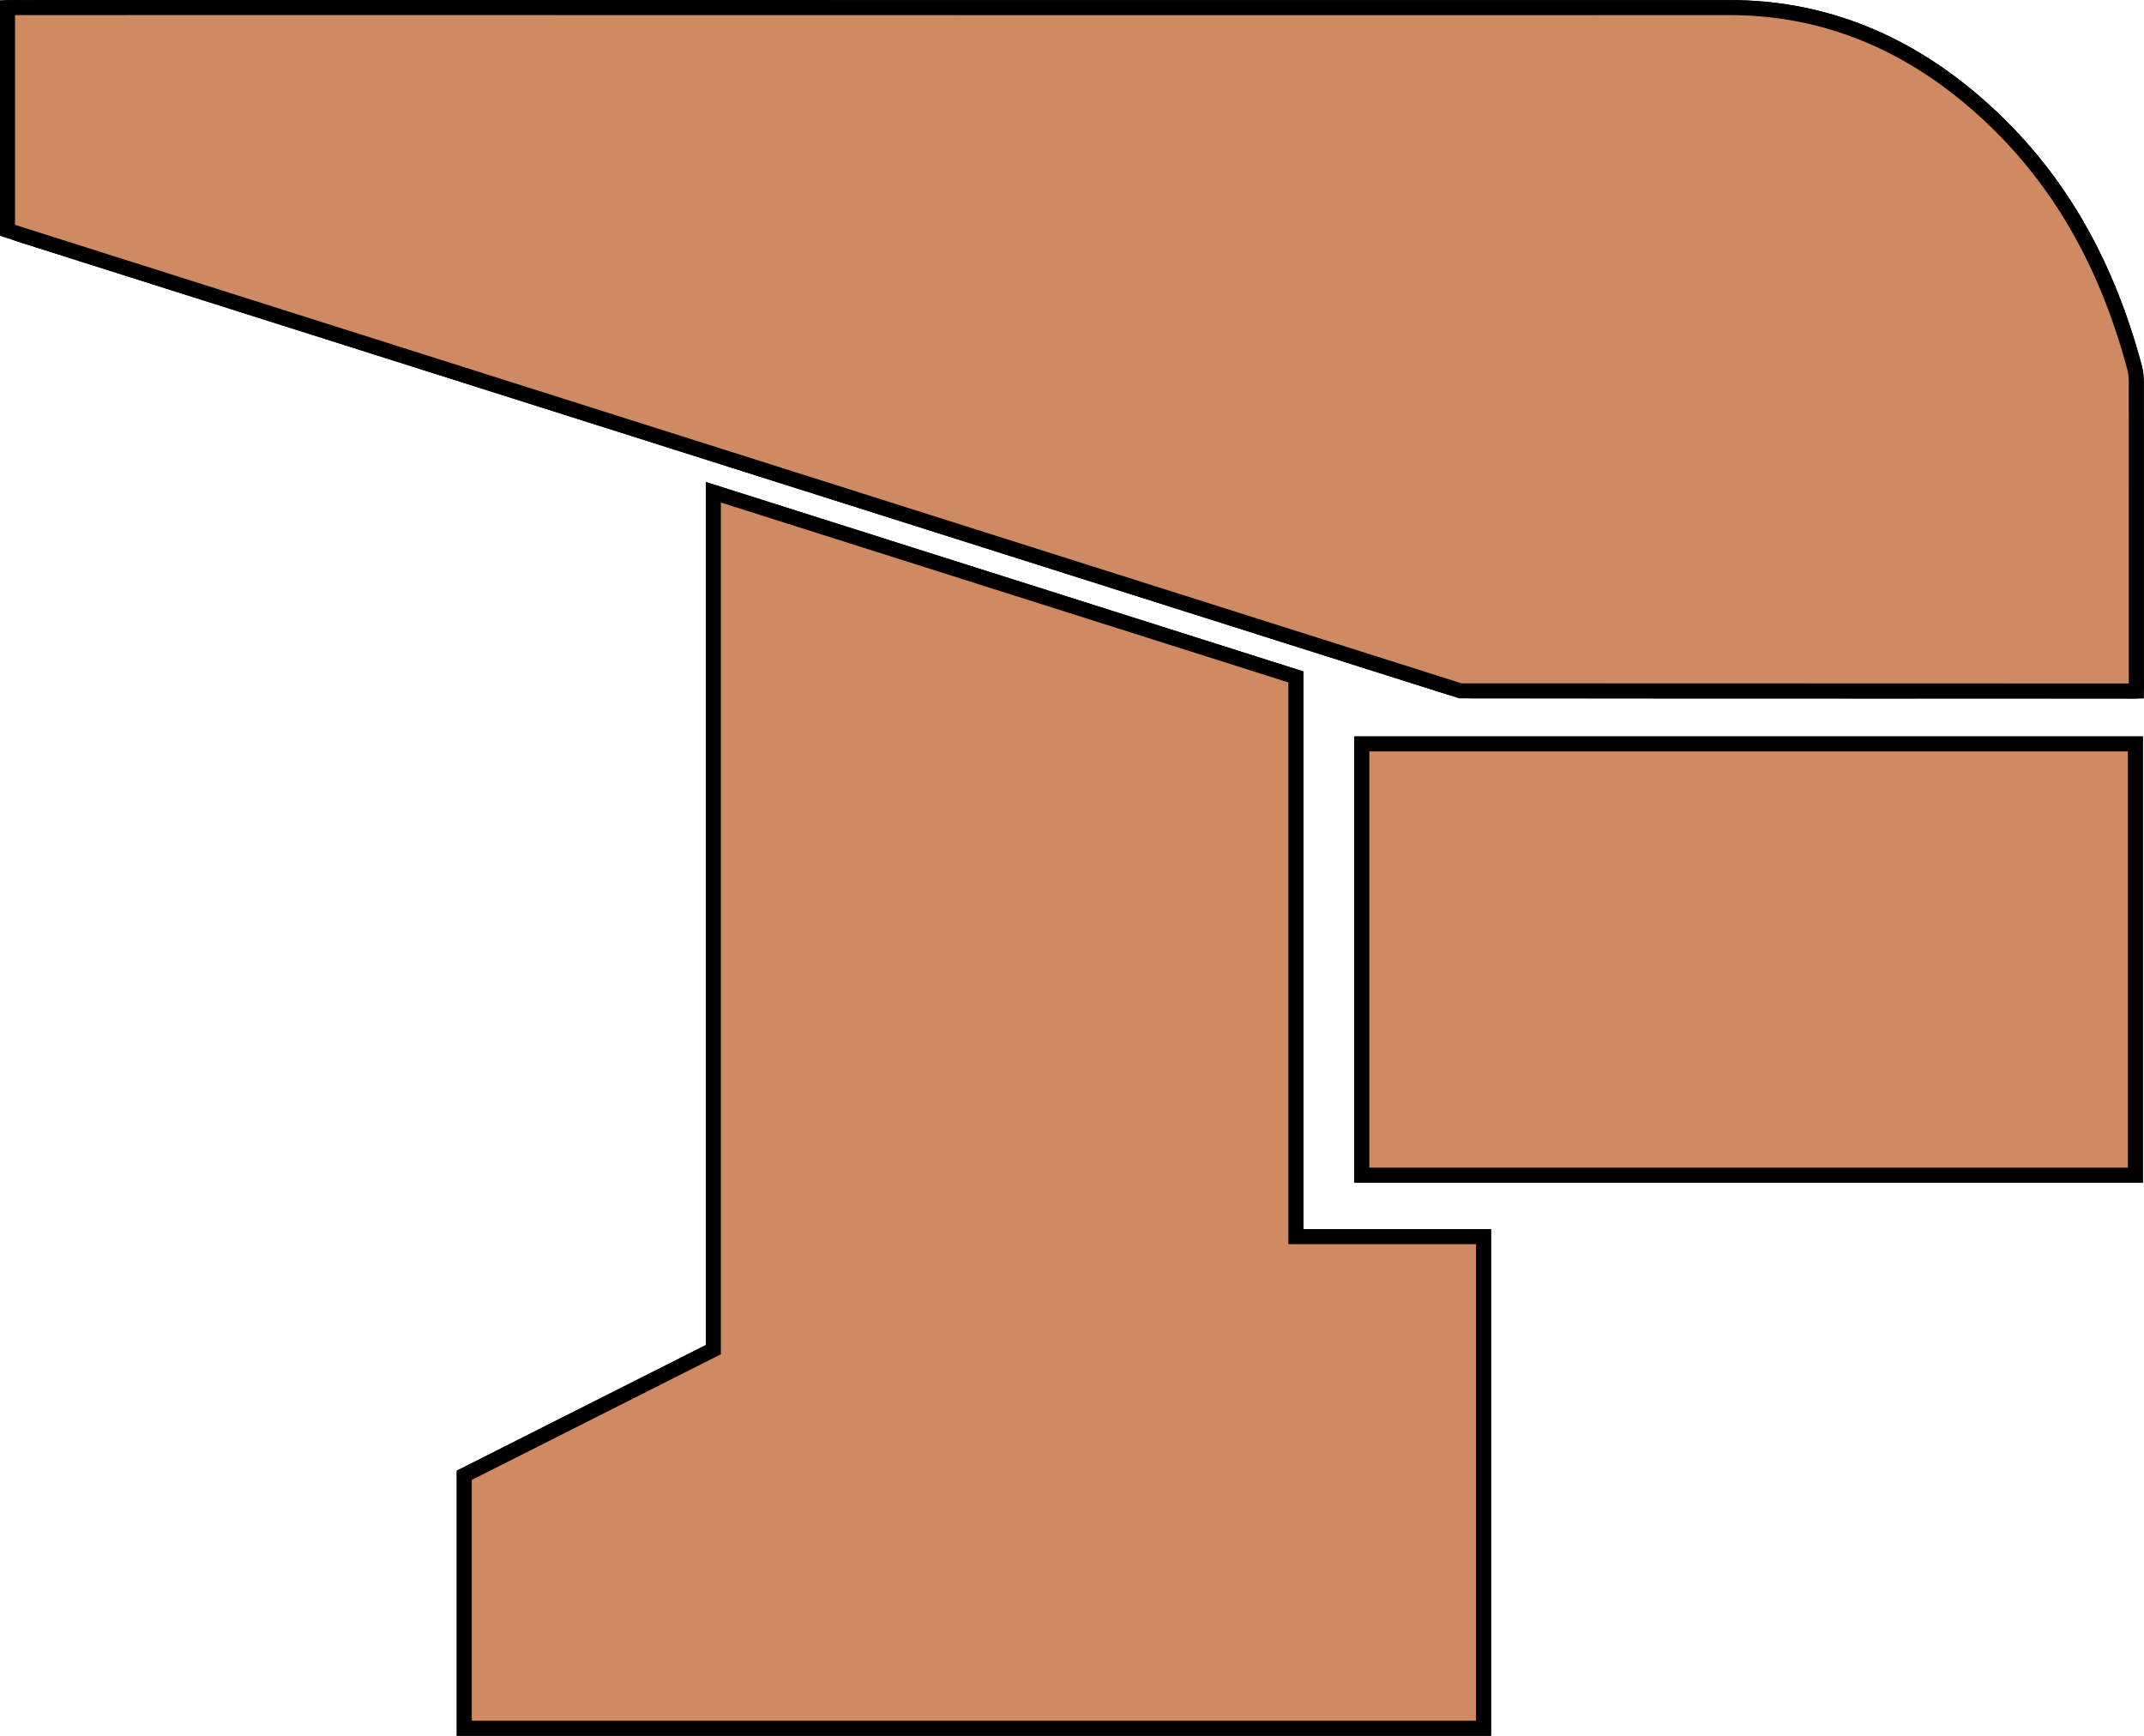
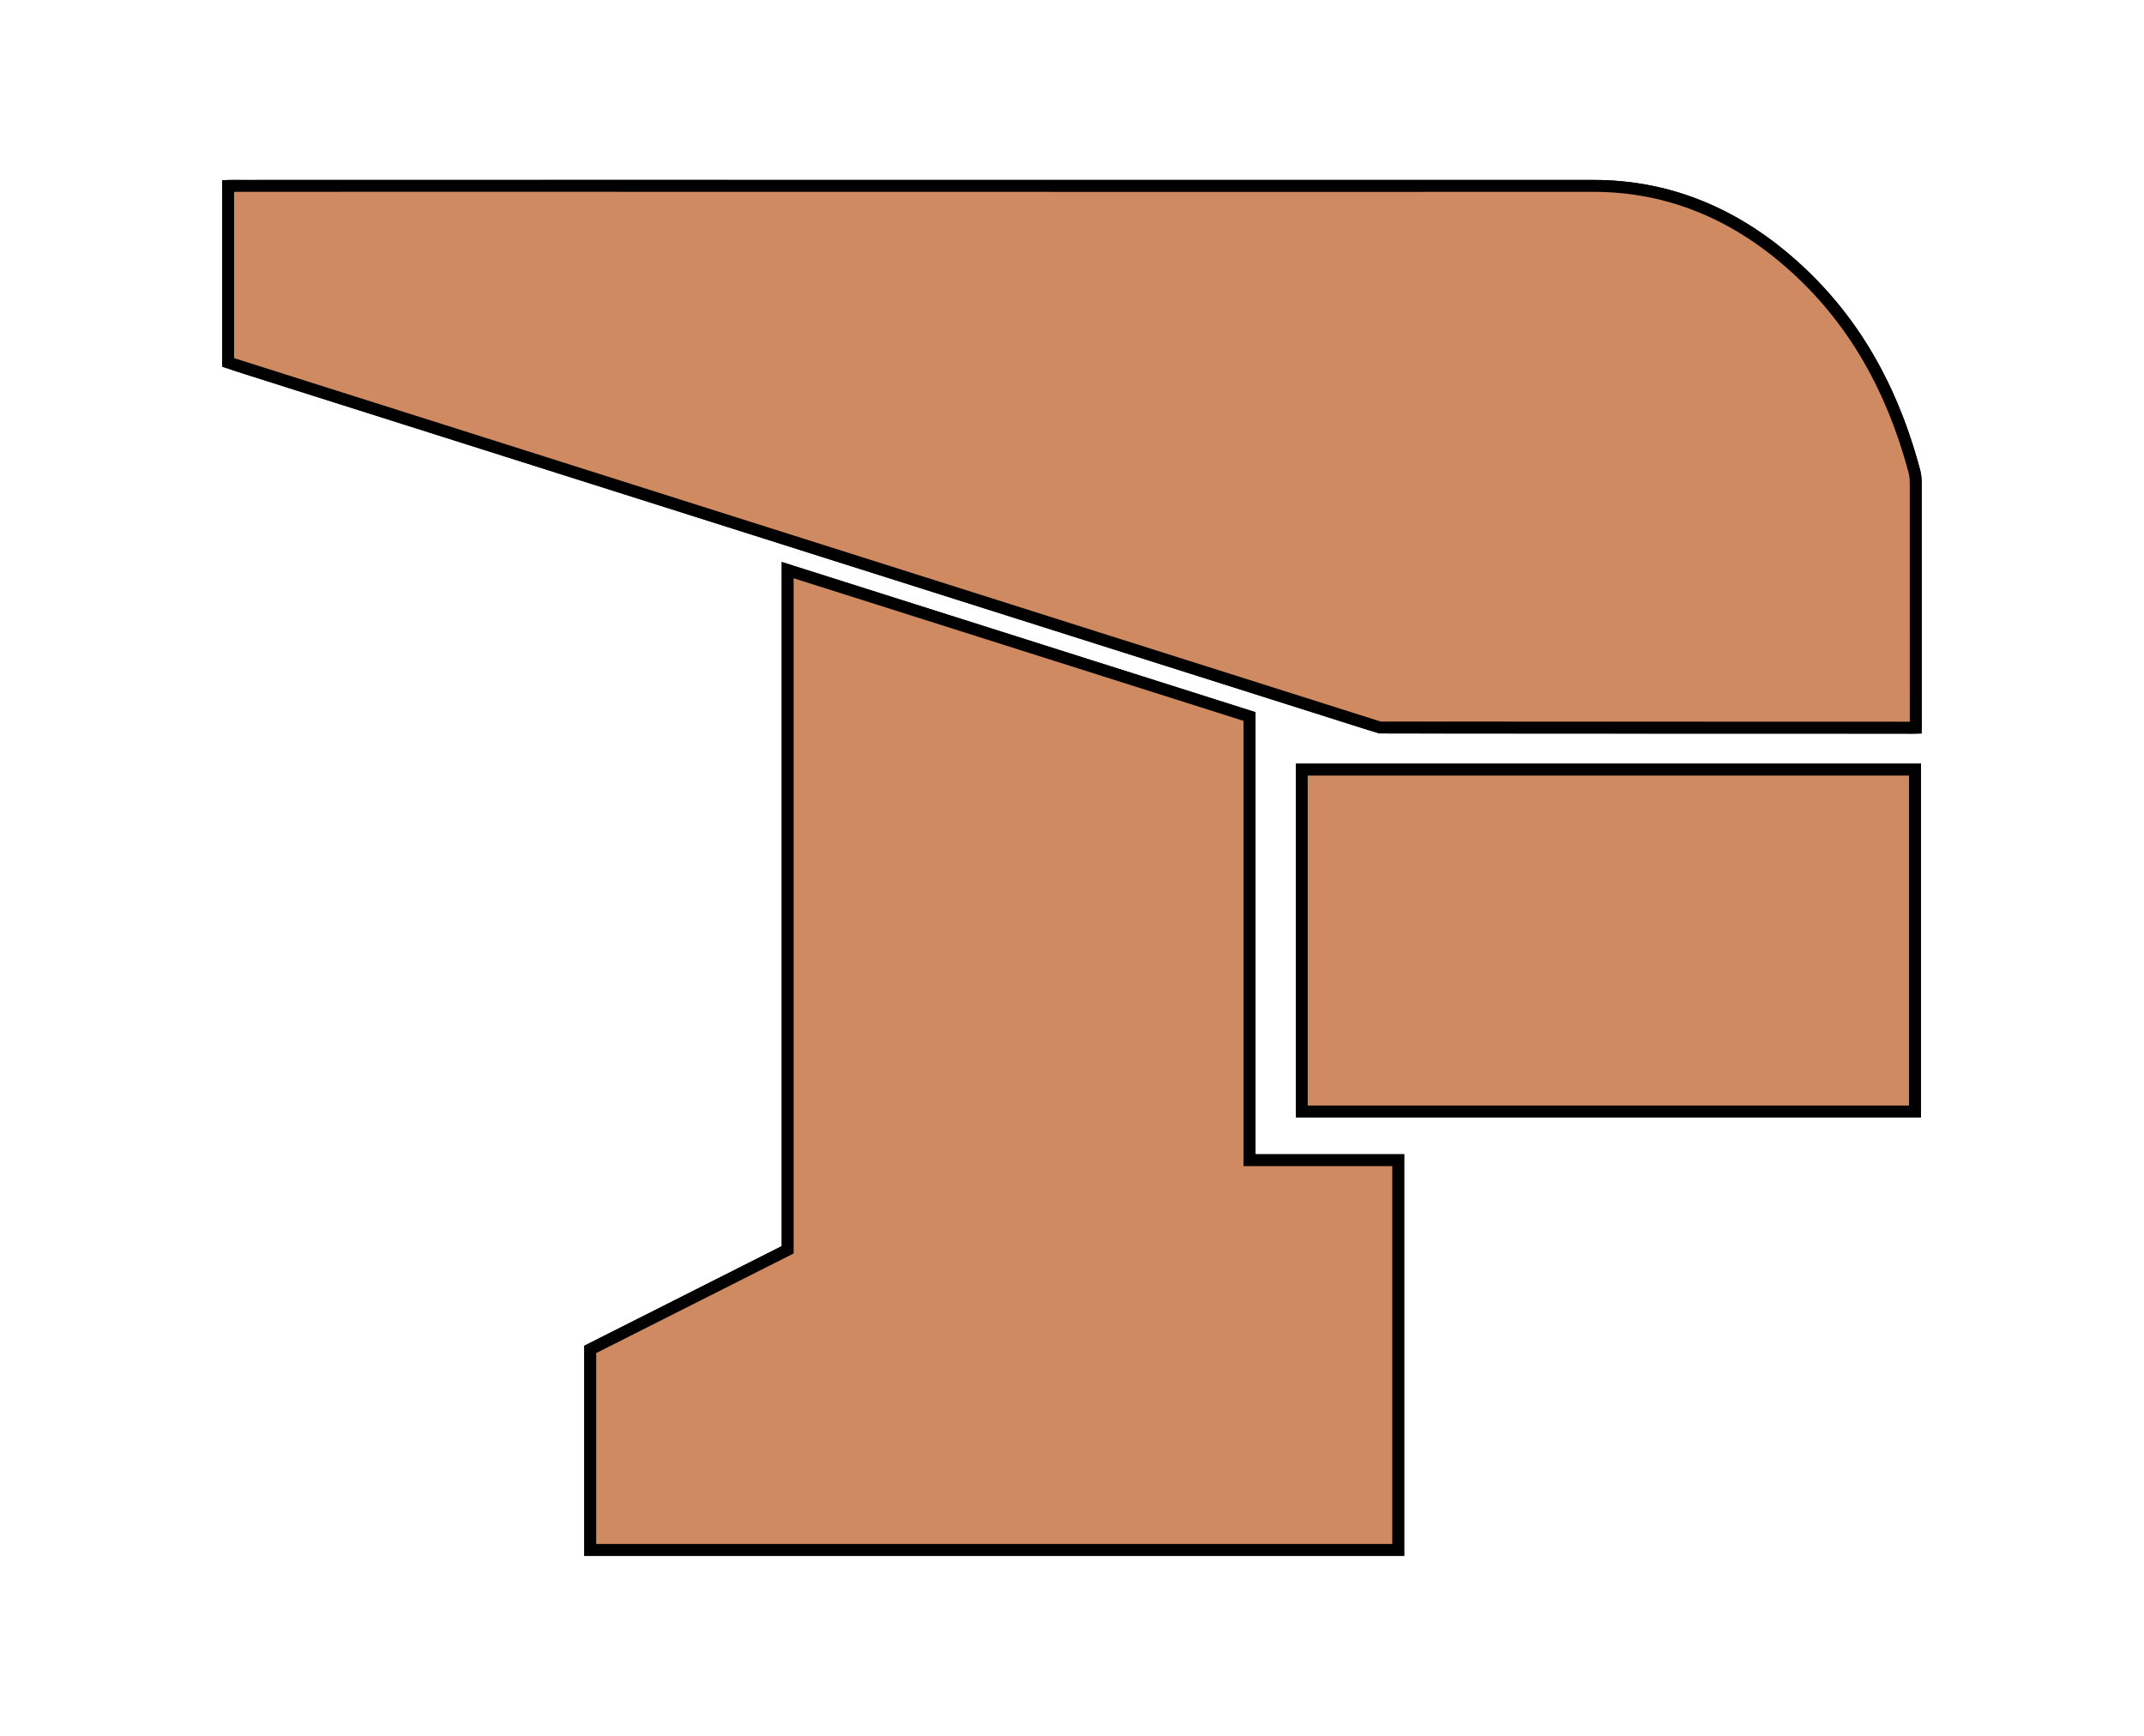
- <svg xmlns="http://www.w3.org/2000/svg" version="1.1" id="Ebene_1" x="0px" y="0px" width="566.929px" height="458.929px" viewBox="0 0 566.929 458.929" enable-background="new 0 0 566.929 458.929" xml:space="preserve">
-   <g>
-     <g>
-       <path fill-rule="evenodd" clip-rule="evenodd" fill="#CF8A61" d="M564.898,182.695c0.103-1.35,0-2.745,0-3.875    c0.015-25.821,0.018-51.642-0.007-77.463c-0.001-1.341-0.074-2.729-0.417-4.015c-7.45-27.979-20.942-52.36-43.296-71.218    c-18.353-15.481-39.435-24.117-63.727-24.113C393.43,2.022,329.409,2.015,265.387,2.015c-86.168,0-172.335-0.001-258.502,0.01    c-1.591,0-3.182-0.08-4.898,0c0,19.744,0,39.258,0,58.69c1.204,0.469,2.251,0.942,3.338,1.29c7.92,2.53,15.849,5.035,23.776,7.545    c79.821,25.273,159.644,50.542,239.464,75.823c37.698,11.939,75.383,23.919,113.091,35.826c2.366,0.747,4.884,1.441,7.333,1.444    c57.348,0.081,114.696,0.064,172.045,0.052C562.162,182.695,563.549,182.799,564.898,182.695z M342.657,178.973    c-51.406-16.294-102.396-32.456-154.027-48.82c0,76.025,0,151.292,0,226.685c-22.218,11.208-44.116,22.253-65.864,33.224    c0,22.504,0,44.586,0,66.882c89.945,0,179.608,0,269.52,0c0-43.316,0-86.366,0-129.985c-16.6,0-32.95,0-49.629,0    C342.657,277.395,342.657,228.4,342.657,178.973z M360.105,196.69c0,38.089,0,75.92,0,114.012c68.267,0,136.274,0,204.543,0    c0-38.089,0-75.92,0-114.012C496.381,196.69,428.375,196.69,360.105,196.69z" />
-       <path d="M394.272,458.929H120.779v-70.091l65.865-33.224V127.439l157.999,50.079v147.452h49.629V458.929z M124.751,454.956    h265.548V328.943h-49.628V180.427l-150.056-47.562V358.06l-65.864,33.224V454.956z M566.633,312.688H358.12V194.705h208.514    V312.688z M362.091,308.716h200.57V198.677h-200.57V308.716z M563.55,184.728c-0.484,0-0.96-0.013-1.417-0.025    c-0.383-0.01-0.75-0.021-1.092-0.021l-8.07,0.002c-19.899,0.004-39.796,0.008-59.696,0.008c-41.668,0-73.831-0.019-104.289-0.062    c-2.703-0.004-5.407-0.741-7.929-1.537c-24.306-7.675-48.603-15.38-72.898-23.086c-13.398-4.249-26.795-8.498-40.194-12.741    c-56.305-17.833-112.612-35.66-168.919-53.487L24.81,70.275c-6.698-2.121-13.396-4.241-20.09-6.378    c-0.807-0.258-1.556-0.564-2.349-0.887c-0.357-0.146-0.723-0.295-1.106-0.444L0,62.073V0.128L1.894,0.04    c1.19-0.055,2.322-0.038,3.433-0.019C5.845,0.03,6.358,0.038,6.871,0.038c72.686-0.009,145.355-0.009,218.027-0.009l151.407,0.002    c27.049,0,54.099-0.001,81.146-0.006c23.806,0,45.671,8.27,65.007,24.581c21.438,18.085,35.81,41.71,43.935,72.226    c0.428,1.604,0.483,3.261,0.484,4.524c0.023,25.822,0.021,51.644,0.007,77.466c0,0.342,0.011,0.711,0.021,1.097    c0.023,0.894,0.051,1.906-0.026,2.927l-0.129,1.699l-1.699,0.131C564.551,184.714,564.046,184.728,563.55,184.728z     M561.034,180.709c0.384,0,0.787,0.011,1.208,0.022c0.231,0.006,0.469,0.013,0.71,0.018c-0.005-0.243-0.012-0.484-0.018-0.724    c-0.012-0.423-0.022-0.828-0.022-1.205c0.015-25.821,0.018-51.641-0.007-77.461c-0.001-1.023-0.041-2.346-0.35-3.506    c-7.909-29.702-21.862-52.668-42.658-70.211c-18.6-15.69-39.604-23.646-62.429-23.646c-27.064,0.004-54.114,0.006-81.163,0.006    L224.898,4c-72.672,0-145.342,0-218.014,0.01c-0.549,0-1.084-0.009-1.624-0.018C4.835,3.985,4.407,3.979,3.972,3.976v55.396    c0.682,0.278,1.329,0.54,1.958,0.741c6.688,2.136,13.384,4.256,20.079,6.375l74.236,23.504    c56.307,17.827,112.614,35.654,168.919,53.487c13.399,4.244,26.797,8.493,40.194,12.742c24.295,7.705,48.59,15.41,72.895,23.084    c2.219,0.701,4.57,1.35,6.738,1.353c30.456,0.043,62.617,0.062,104.283,0.062c19.9,0,39.797-0.004,59.695-0.008L561.034,180.709z" />
+ <svg xmlns="http://www.w3.org/2000/svg" xml:space="preserve" enable-background="new 0 0 566.929 458.929" viewBox="0 0 566.929 458.929" height="458.929px" width="566.929px" y="0px" x="0px" id="Ebene_1" version="1.1">
+   <defs id="defs877" />
+   <g transform="matrix(0.7927461,0,0,0.7927461,58.74893,47.5574)" id="g872">
+     <g id="g852">
+       <path style="clip-rule:evenodd;fill:#cf8a61;fill-rule:evenodd" id="path848" d="m 564.898,182.695 c 0.103,-1.35 0,-2.745 0,-3.875 0.015,-25.821 0.018,-51.642 -0.007,-77.463 -10e-4,-1.341 -0.074,-2.729 -0.417,-4.015 C 557.024,69.363 543.532,44.982 521.178,26.124 502.825,10.643 481.743,2.007 457.451,2.011 393.43,2.022 329.409,2.015 265.387,2.015 179.219,2.015 93.052,2.014 6.885,2.025 c -1.591,0 -3.182,-0.08 -4.898,0 0,19.744 0,39.258 0,58.69 1.204,0.469 2.251,0.942 3.338,1.29 7.92,2.53 15.849,5.035 23.776,7.545 79.821,25.273 159.644,50.542 239.464,75.823 37.698,11.939 75.383,23.919 113.091,35.826 2.366,0.747 4.884,1.441 7.333,1.444 57.348,0.081 114.696,0.064 172.045,0.052 1.128,0 2.515,0.104 3.864,0 z m -222.241,-3.722 c -51.406,-16.294 -102.396,-32.456 -154.027,-48.82 0,76.025 0,151.292 0,226.685 -22.218,11.208 -44.116,22.253 -65.864,33.224 0,22.504 0,44.586 0,66.882 89.945,0 179.608,0 269.52,0 0,-43.316 0,-86.366 0,-129.985 -16.6,0 -32.95,0 -49.629,0 0,-49.564 0,-98.559 0,-147.986 z m 17.448,17.717 c 0,38.089 0,75.92 0,114.012 68.267,0 136.274,0 204.543,0 0,-38.089 0,-75.92 0,-114.012 -68.267,0 -136.273,0 -204.543,0 z" />
+       <path id="path850" d="M 394.272,458.929 H 120.779 v -70.091 l 65.865,-33.224 V 127.439 l 157.999,50.079 V 324.97 h 49.629 V 458.929 Z M 124.751,454.956 H 390.299 V 328.943 H 340.671 V 180.427 L 190.615,132.865 V 358.06 l -65.864,33.224 z M 566.633,312.688 H 358.12 V 194.705 h 208.514 v 117.983 z m -204.542,-3.972 h 200.57 V 198.677 H 362.091 Z M 563.55,184.728 c -0.484,0 -0.96,-0.013 -1.417,-0.025 -0.383,-0.01 -0.75,-0.021 -1.092,-0.021 l -8.07,0.002 c -19.899,0.004 -39.796,0.008 -59.696,0.008 -41.668,0 -73.831,-0.019 -104.289,-0.062 -2.703,-0.004 -5.407,-0.741 -7.929,-1.537 -24.306,-7.675 -48.603,-15.38 -72.898,-23.086 -13.398,-4.249 -26.795,-8.498 -40.194,-12.741 C 211.66,129.433 155.353,111.606 99.046,93.779 L 24.81,70.275 C 18.112,68.154 11.414,66.034 4.72,63.897 3.913,63.639 3.164,63.333 2.371,63.01 2.014,62.864 1.648,62.715 1.265,62.566 L 0,62.073 V 0.128 L 1.894,0.04 C 3.084,-0.015 4.216,0.002 5.327,0.021 5.845,0.03 6.358,0.038 6.871,0.038 79.557,0.029 152.226,0.029 224.898,0.029 l 151.407,0.002 c 27.049,0 54.099,-0.001 81.146,-0.006 23.806,0 45.671,8.27 65.007,24.581 21.438,18.085 35.81,41.71 43.935,72.226 0.428,1.604 0.483,3.261 0.484,4.524 0.023,25.822 0.021,51.644 0.007,77.466 0,0.342 0.011,0.711 0.021,1.097 0.023,0.894 0.051,1.906 -0.026,2.927 l -0.129,1.699 -1.699,0.131 c -0.5,0.038 -1.005,0.052 -1.501,0.052 z m -2.516,-4.019 c 0.384,0 0.787,0.011 1.208,0.022 0.231,0.006 0.469,0.013 0.71,0.018 -0.005,-0.243 -0.012,-0.484 -0.018,-0.724 -0.012,-0.423 -0.022,-0.828 -0.022,-1.205 0.015,-25.821 0.018,-51.641 -0.007,-77.461 -10e-4,-1.023 -0.041,-2.346 -0.35,-3.506 C 554.646,68.151 540.693,45.185 519.897,27.642 501.297,11.952 480.293,3.996 457.468,3.996 430.404,4 403.354,4.002 376.305,4.002 L 224.898,4 C 152.226,4 79.556,4 6.884,4.01 6.335,4.01 5.8,4.001 5.26,3.992 4.835,3.985 4.407,3.979 3.972,3.976 v 55.396 c 0.682,0.278 1.329,0.54 1.958,0.741 6.688,2.136 13.384,4.256 20.079,6.375 l 74.236,23.504 c 56.307,17.827 112.614,35.654 168.919,53.487 13.399,4.244 26.797,8.493 40.194,12.742 24.295,7.705 48.59,15.41 72.895,23.084 2.219,0.701 4.57,1.35 6.738,1.353 30.456,0.043 62.617,0.062 104.283,0.062 19.9,0 39.797,-0.004 59.695,-0.008 z" />
    </g>
-     <g>
-       <path fill-rule="evenodd" clip-rule="evenodd" fill="#CF8A61" d="M564.898,182.695l-178.77-0.052L1.986,60.904    c0,0,0-39.136,0-58.88c1.717-0.08,177.233-0.01,263.401-0.01c64.021,0,128.043,0.007,192.064-0.003    c24.292-0.004,45.374,8.632,63.727,24.113c22.354,18.858,35.846,43.239,43.296,71.218c0.343,1.286,0.416,2.673,0.417,4.015    C564.916,127.179,564.898,182.695,564.898,182.695z" />
-       <path d="M566.883,184.682l-181.062-0.052l-0.293-0.093L0,62.358V0.128L1.894,0.04C2.297,0.022,9.253,0,59.878,0    c30.269,0,68.808,0.007,106.595,0.015c36.342,0.007,71.988,0.014,98.914,0.014l110.918,0.002c27.053,0,54.095-0.001,81.146-0.006    c23.806,0,45.671,8.27,65.007,24.581c21.438,18.085,35.81,41.711,43.935,72.226c0.427,1.604,0.483,3.26,0.484,4.524    c0.023,25.822,0.007,81.34,0.007,81.34L566.883,184.682z M386.436,180.658l176.477,0.051c0.003-10.128,0.014-56.434-0.008-79.35    c-0.001-1.023-0.041-2.346-0.35-3.506c-7.909-29.702-21.862-52.668-42.658-70.211c-18.6-15.69-39.604-23.646-62.429-23.646    c-27.068,0.004-54.11,0.006-81.163,0.006L265.387,4c-26.926,0-62.573-0.007-98.915-0.014C128.685,3.979,90.146,3.972,59.878,3.972    c-12.41,0-47.302,0-55.906,0.025V59.45L386.436,180.658z" />
+     <g id="g858">
+       <path style="clip-rule:evenodd;fill:#cf8a61;fill-rule:evenodd" id="path854" d="M 564.898,182.695 386.128,182.643 1.986,60.904 c 0,0 0,-39.136 0,-58.88 1.717,-0.08 177.233,-0.01 263.401,-0.01 64.021,0 128.043,0.007 192.064,-0.003 24.292,-0.004 45.374,8.632 63.727,24.113 22.354,18.858 35.846,43.239 43.296,71.218 0.343,1.286 0.416,2.673 0.417,4.015 0.025,25.822 0.007,81.338 0.007,81.338 z" />
+       <path id="path856" d="M 566.883,184.682 385.821,184.63 385.528,184.537 0,62.358 V 0.128 L 1.894,0.04 C 2.297,0.022 9.253,0 59.878,0 c 30.269,0 68.808,0.007 106.595,0.015 36.342,0.007 71.988,0.014 98.914,0.014 l 110.918,0.002 c 27.053,0 54.095,-0.001 81.146,-0.006 23.806,0 45.671,8.27 65.007,24.581 21.438,18.085 35.81,41.711 43.935,72.226 0.427,1.604 0.483,3.26 0.484,4.524 0.023,25.822 0.007,81.34 0.007,81.34 z m -180.447,-4.024 176.477,0.051 c 0.003,-10.128 0.014,-56.434 -0.008,-79.35 -10e-4,-1.023 -0.041,-2.346 -0.35,-3.506 C 554.646,68.151 540.693,45.185 519.897,27.642 501.297,11.952 480.293,3.996 457.468,3.996 430.4,4 403.358,4.002 376.305,4.002 L 265.387,4 C 238.461,4 202.814,3.993 166.472,3.986 128.685,3.979 90.146,3.972 59.878,3.972 c -12.41,0 -47.302,0 -55.906,0.025 V 59.45 Z" />
    </g>
-     <g>
-       <path fill-rule="evenodd" clip-rule="evenodd" fill="#CF8A61" d="M342.657,178.973c0,49.428,0,98.422,0,147.984    c16.679,0,33.029,0,49.629,0c0,43.619,0,86.669,0,129.985c-89.912,0-179.575,0-269.52,0c0-22.296,0-44.378,0-66.882    c21.748-10.971,43.646-22.016,65.864-33.224c0-75.393,0-150.66,0-226.685C240.261,146.517,291.25,162.678,342.657,178.973z" />
-       <path d="M394.272,458.929H120.779v-70.091l65.865-33.224V127.439l157.999,50.079v147.452h49.629V458.929z M124.751,454.956    h265.548V328.943h-49.628V180.427l-150.056-47.562V358.06l-65.864,33.224V454.956z" />
+     <g id="g864">
+       <path style="clip-rule:evenodd;fill:#cf8a61;fill-rule:evenodd" id="path860" d="m 342.657,178.973 c 0,49.428 0,98.422 0,147.984 16.679,0 33.029,0 49.629,0 0,43.619 0,86.669 0,129.985 -89.912,0 -179.575,0 -269.52,0 0,-22.296 0,-44.378 0,-66.882 21.748,-10.971 43.646,-22.016 65.864,-33.224 0,-75.393 0,-150.66 0,-226.685 51.631,16.366 102.62,32.527 154.027,48.822 z" />
+       <path id="path862" d="M 394.272,458.929 H 120.779 v -70.091 l 65.865,-33.224 V 127.439 l 157.999,50.079 V 324.97 h 49.629 V 458.929 Z M 124.751,454.956 H 390.299 V 328.943 H 340.671 V 180.427 L 190.615,132.865 V 358.06 l -65.864,33.224 z" />
    </g>
-     <g>
-       <path fill-rule="evenodd" clip-rule="evenodd" fill="#CF8A61" d="M360.105,196.69c68.27,0,136.276,0,204.543,0    c0,38.092,0,75.923,0,114.012c-68.269,0-136.276,0-204.543,0C360.105,272.61,360.105,234.779,360.105,196.69z" />
-       <path d="M566.633,312.688H358.12V194.705h208.514V312.688z M362.091,308.716h200.57V198.677h-200.57V308.716z" />
+     <g id="g870">
+       <path style="clip-rule:evenodd;fill:#cf8a61;fill-rule:evenodd" id="path866" d="m 360.105,196.69 c 68.27,0 136.276,0 204.543,0 0,38.092 0,75.923 0,114.012 -68.269,0 -136.276,0 -204.543,0 0,-38.092 0,-75.923 0,-114.012 z" />
+       <path id="path868" d="M 566.633,312.688 H 358.12 V 194.705 h 208.514 v 117.983 z m -204.542,-3.972 h 200.57 V 198.677 h -200.57 z" />
    </g>
  </g>
</svg>
